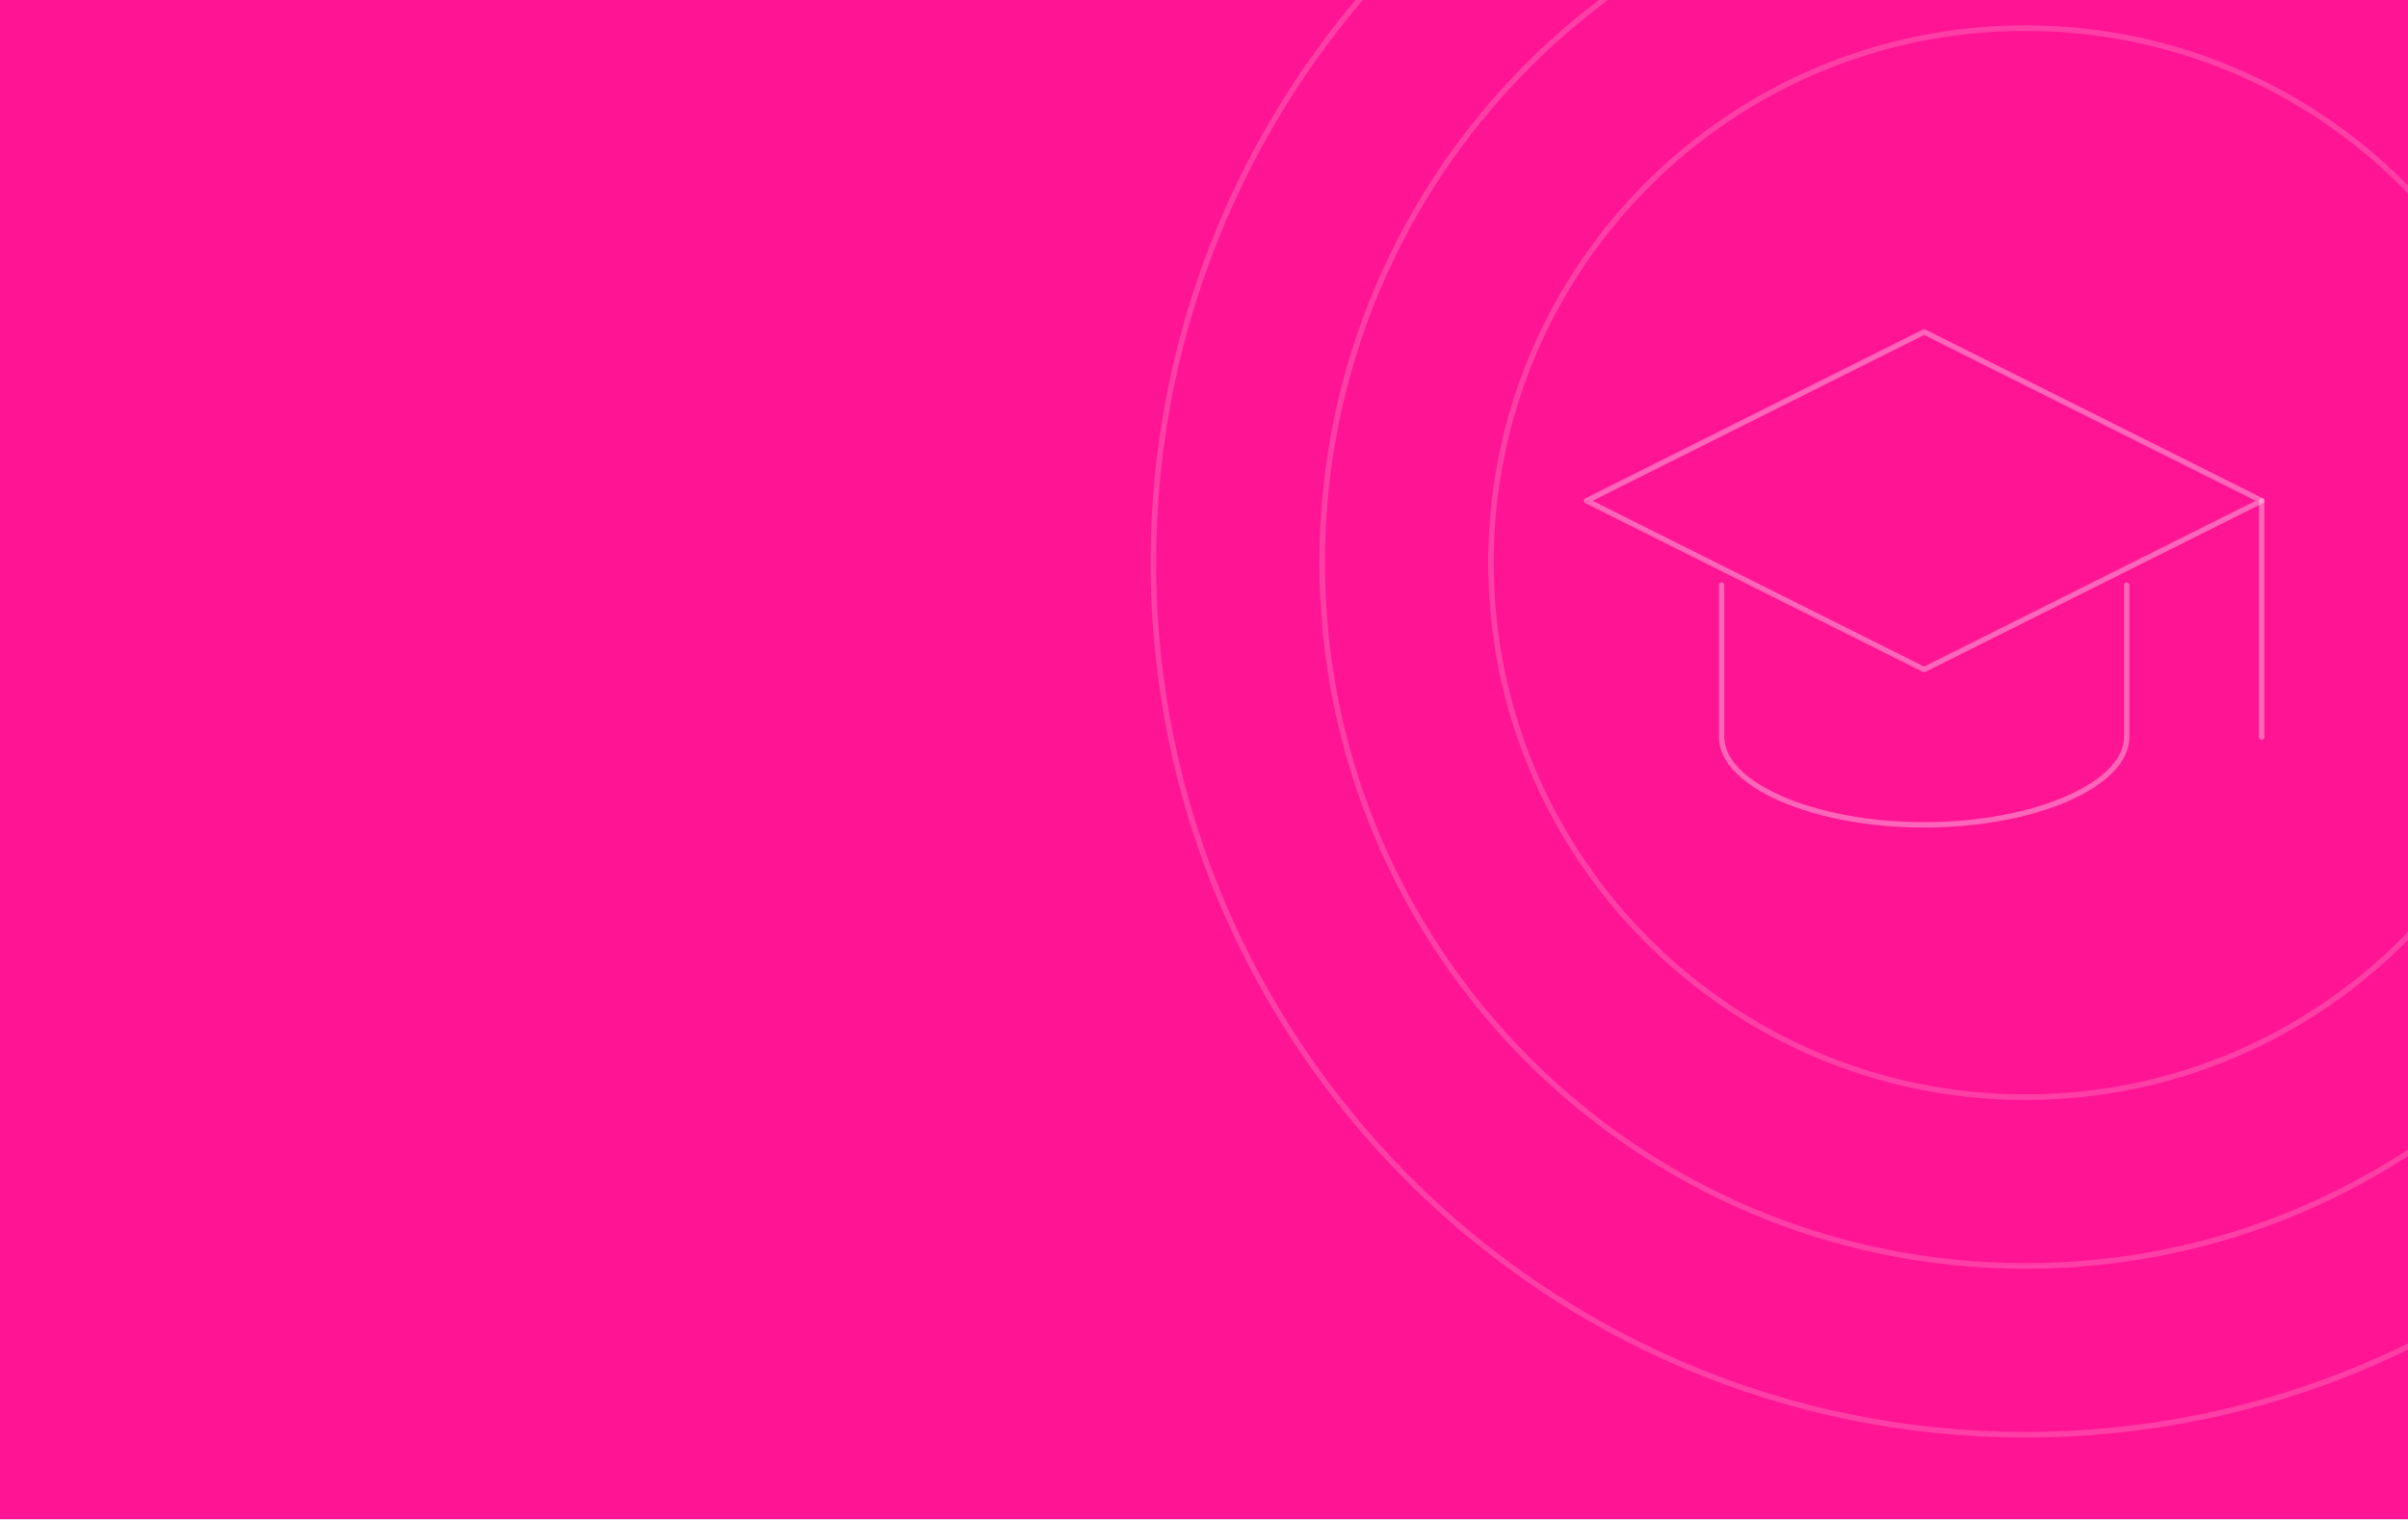
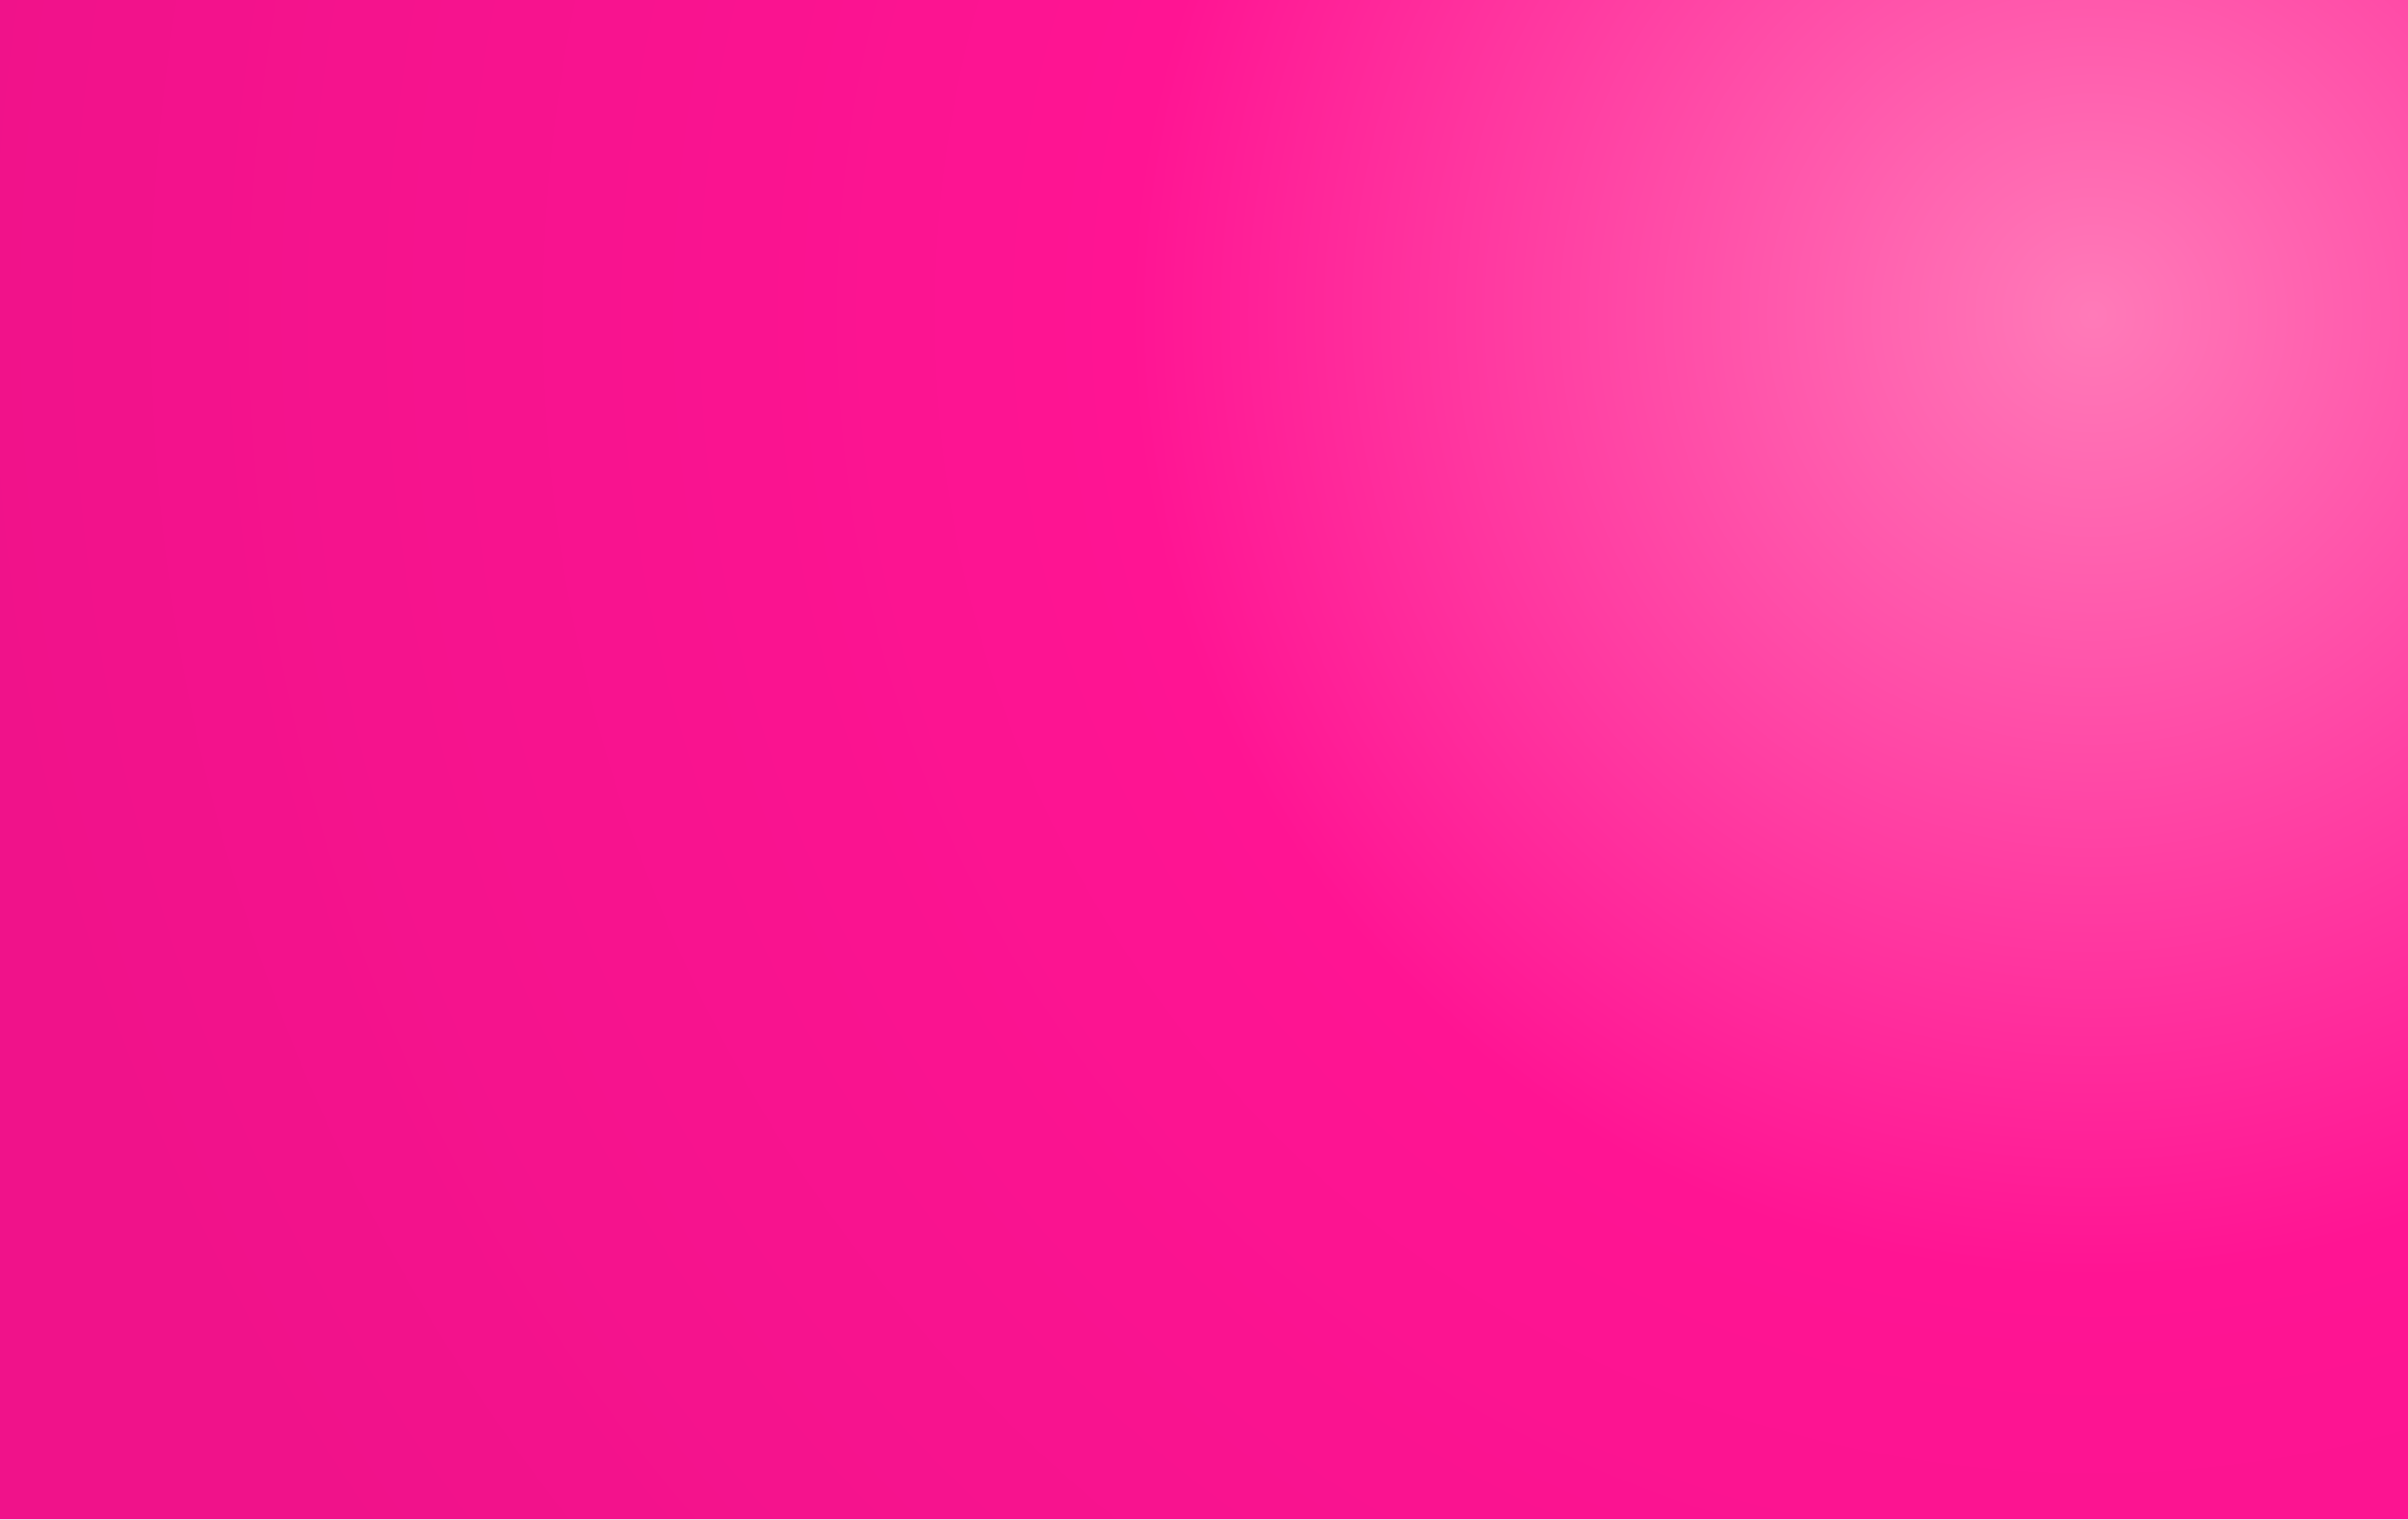
<svg xmlns="http://www.w3.org/2000/svg" width="856" height="540" viewBox="0 0 856 540">
  <defs>
-     <clipPath id="card">
-       <rect width="856" height="540" />
-     </clipPath>
+     <radialGradient id="bg" cx="744" cy="112" r="760" gradientUnits="userSpaceOnUse">
+       <stop offset="0" stop-color="#ff7ab8" />
+       <stop offset="0.45" stop-color="#ff1493" />
+       <stop offset="1" stop-color="#f0128a" />
+     </radialGradient>
  </defs>
-   <rect width="856" height="540" fill="#ff1493" />
-   <g clip-path="url(#card)" fill="none" stroke="#ffffff" stroke-opacity="0.18" stroke-width="2">
-     <g transform="translate(540 70) scale(12)" stroke-width="0.16" stroke-opacity="0.35" stroke-linecap="round" stroke-linejoin="round">
-       <path d="M12 4 2 9l10 5 10-5z" />
-       <path d="M6 11.5V16c0 1.4 2.7 2.6 6 2.6s6-1.2 6-2.6v-4.5M22 9v7" />
-     </g>
-     <circle cx="720" cy="200" r="190" />
-     <circle cx="720" cy="200" r="250" />
-     <circle cx="720" cy="200" r="310" />
-   </g>
+   <rect width="856" height="540" fill="url(#bg)" />
</svg>
